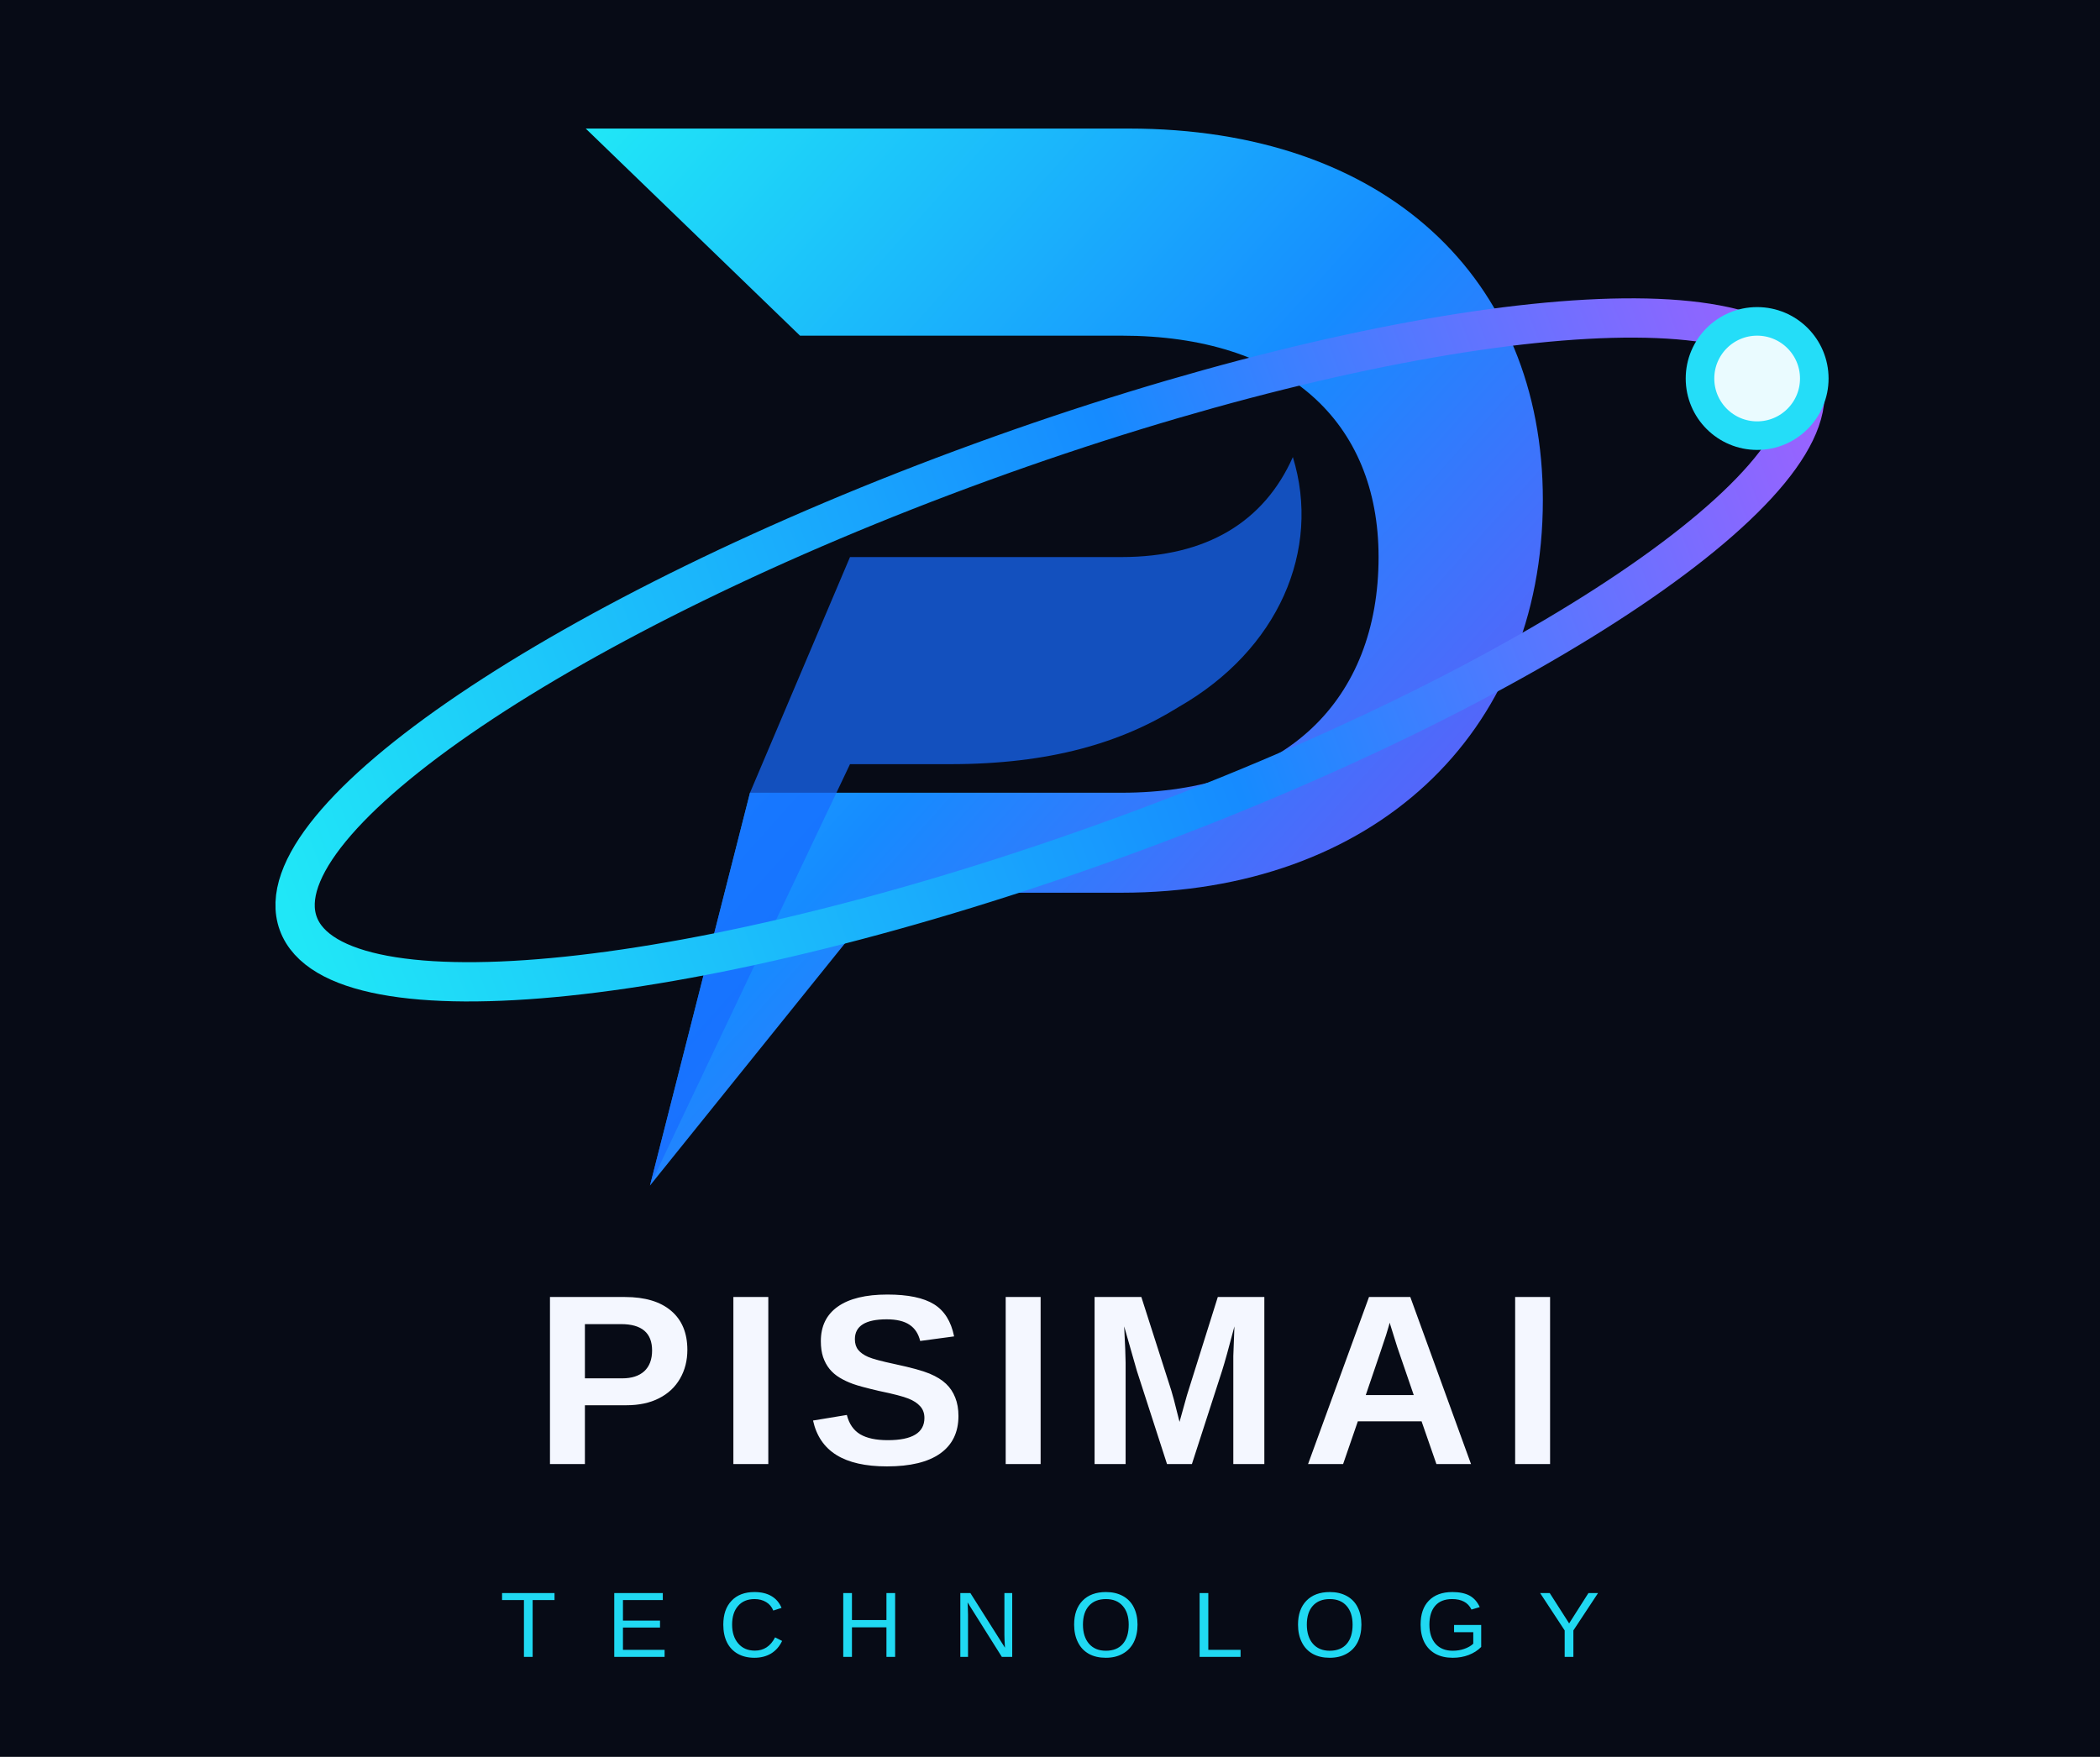
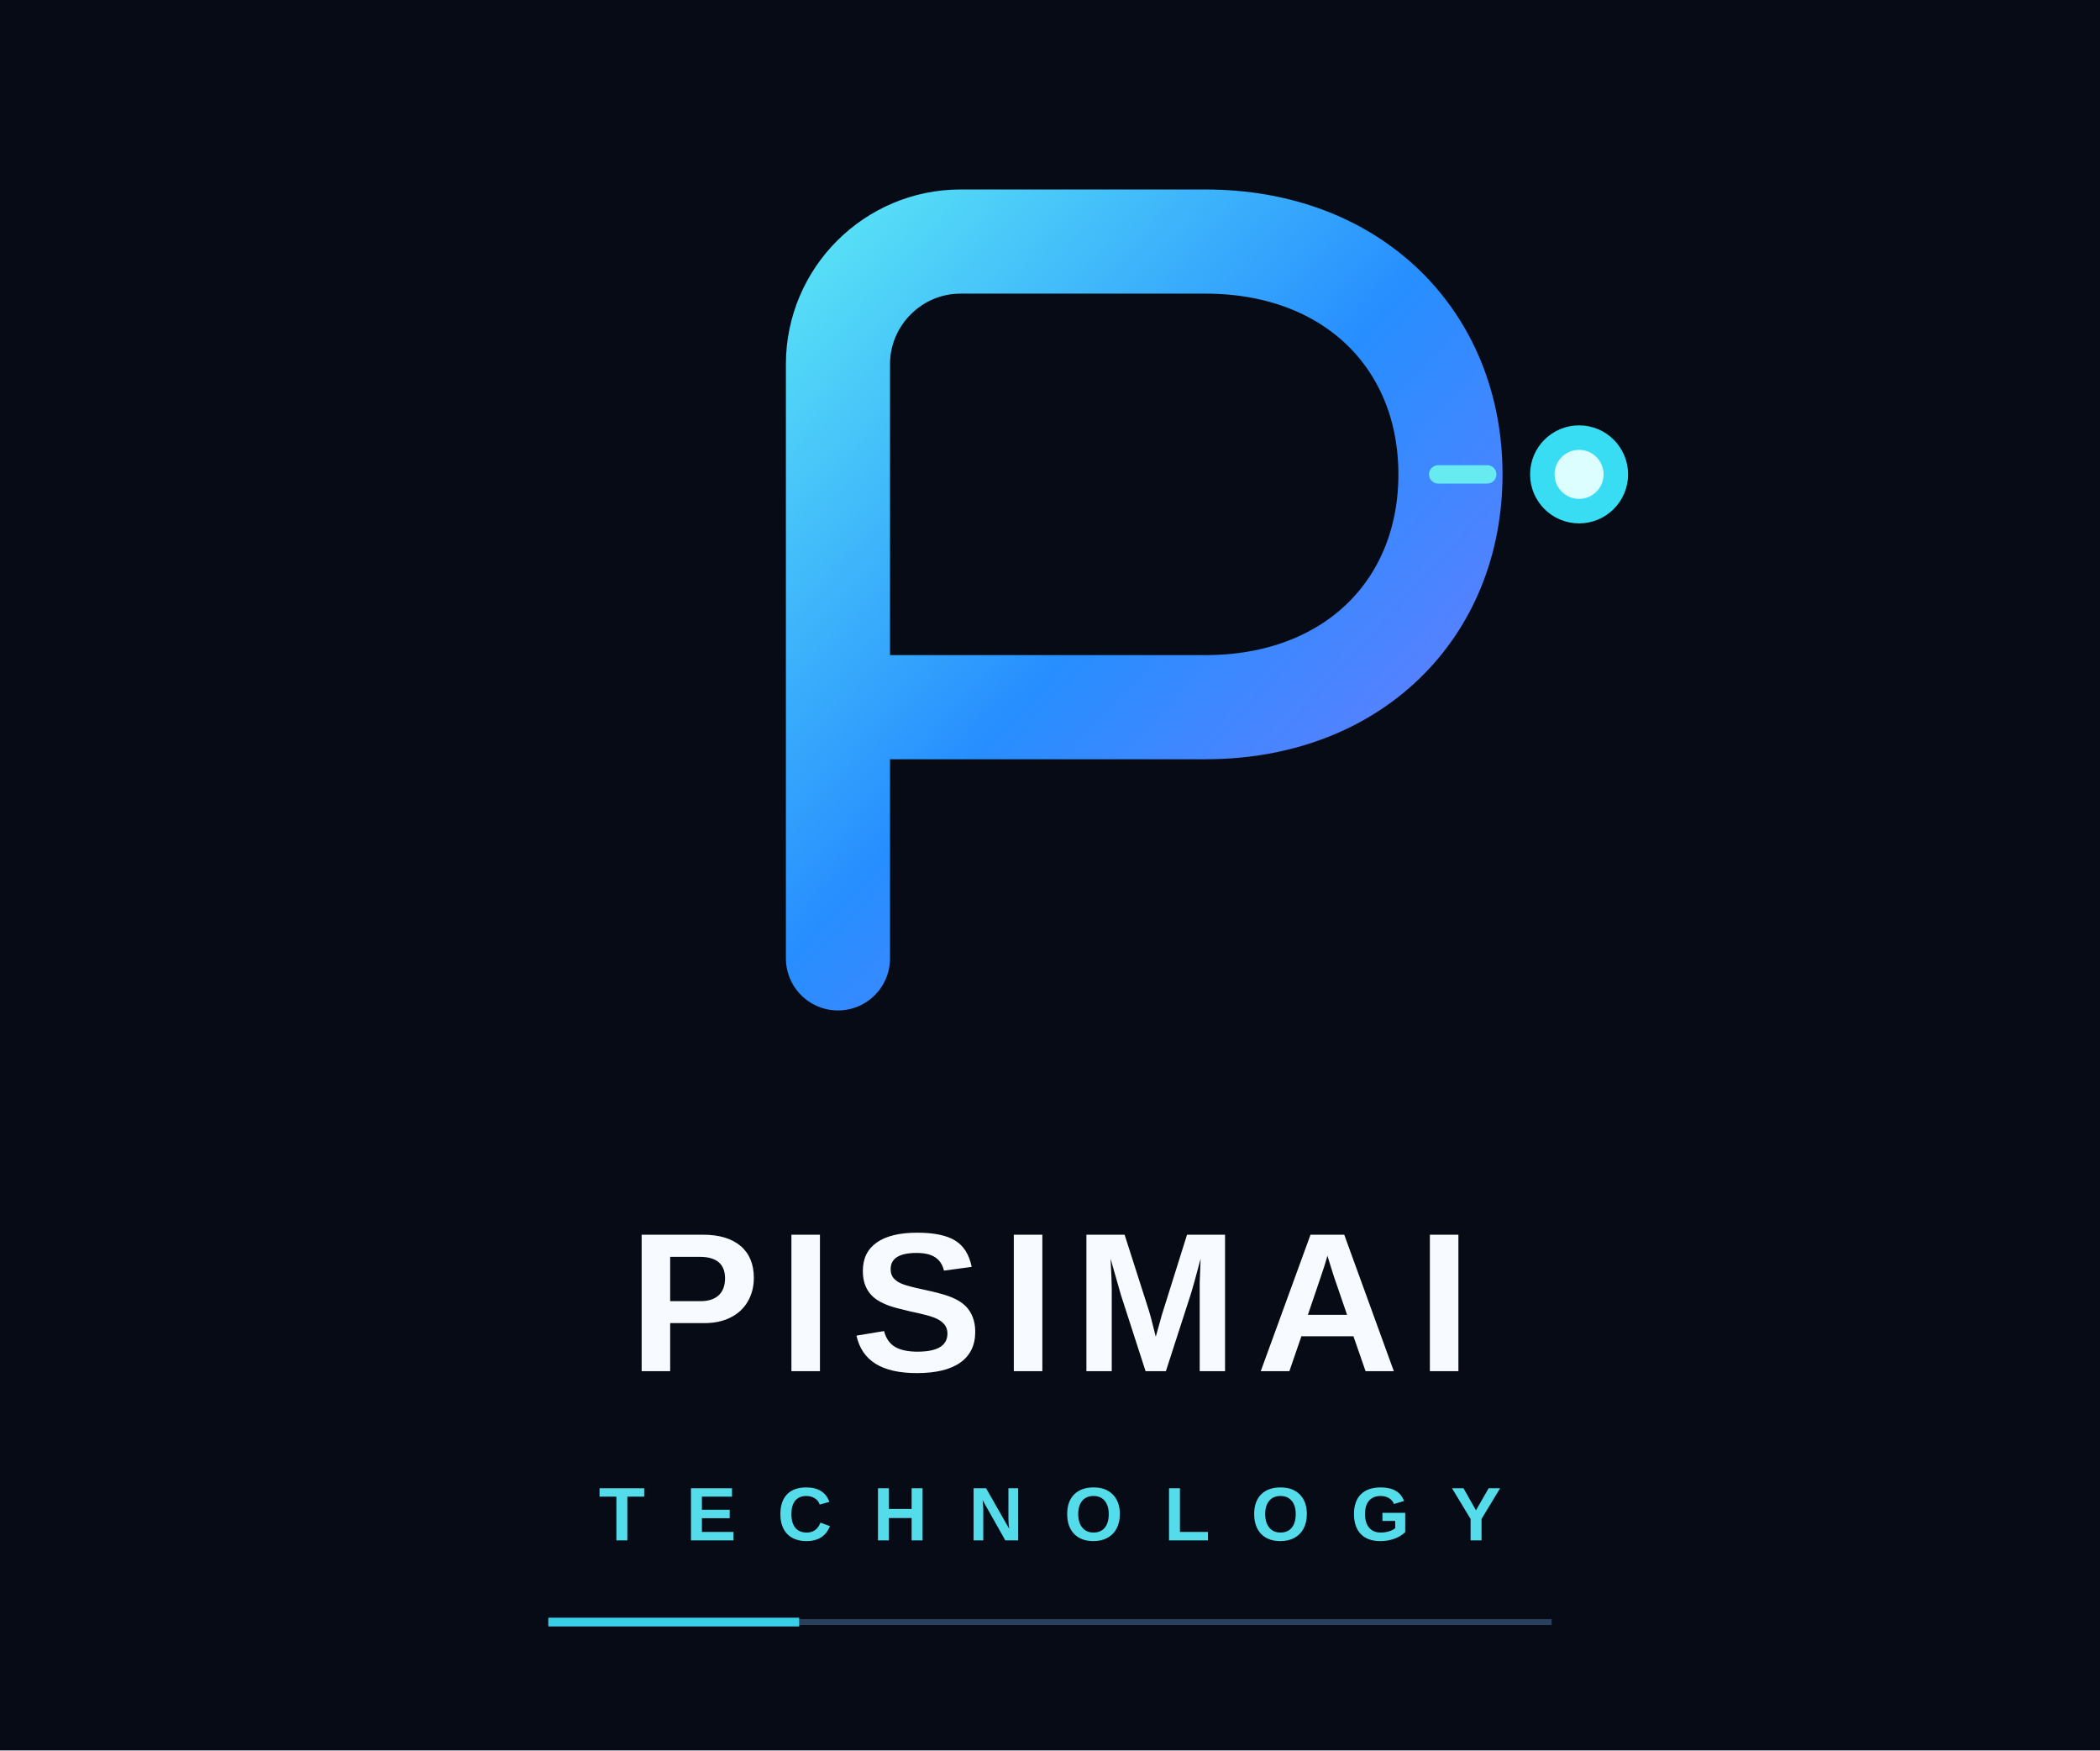
- <svg xmlns="http://www.w3.org/2000/svg" width="294" height="246" viewBox="0 0 294 246" role="img" aria-label="Pisimai Technology logo">
-   <rect width="100%" height="100%" fill="#070B16" />
+ <svg xmlns="http://www.w3.org/2000/svg" width="360" height="300" viewBox="0 0 360 300" role="img" aria-label="PISIMAI TECHNOLOGY">
  <defs>
-     <linearGradient id="pgrad" x1="0" y1="0" x2="1" y2="1">
-       <stop offset="0" stop-color="#20E7F7" />
-       <stop offset="0.48" stop-color="#168BFF" />
-       <stop offset="1" stop-color="#8B45F5" />
+     <linearGradient id="g" x1="35" y1="20" x2="176" y2="150" gradientUnits="userSpaceOnUse">
+       <stop stop-color="#62F2F4" />
+       <stop offset=".48" stop-color="#278EFF" />
+       <stop offset="1" stop-color="#8A72FF" />
    </linearGradient>
-     <linearGradient id="orbitgrad" x1="0" y1="0" x2="1" y2="0">
-       <stop offset="0" stop-color="#20E7F7" />
-       <stop offset="0.58" stop-color="#168BFF" />
-       <stop offset="1" stop-color="#9B62FF" />
-     </linearGradient>
+     <style>.mark{fill:none;stroke:url(#g);stroke-width:17;stroke-linecap:round;stroke-linejoin:round}.signal{fill:none;stroke:#68EAF1;stroke-width:3;stroke-linecap:round;stroke-dasharray:8 34;animation:travel 3.2s linear infinite}.node{fill:#DDFEFF;stroke:#39DDF3;stroke-width:4;transform-box:fill-box;transform-origin:center;animation:pulse 2.4s ease-in-out infinite}@keyframes travel{to{stroke-dashoffset:-84}}@keyframes pulse{0%,100%{opacity:.76;transform:scale(.9)}50%{opacity:1;transform:scale(1.15)}}@media(prefers-reduced-motion:reduce){.signal,.node{animation:none}}</style>
  </defs>
-   <path d="M82 18 H158 C194 18 216 39 216 70 C216 103 192 125 157 125 H124 L91 166 L105 111 H157 C180 111 193 98 193 78 C193 59 180 47 157 47 H112 L82 18 Z" fill="url(#pgrad)" />
-   <path d="M119 78 H157 C169 78 177 73 181 64 C185 77 179 91 165 99 C157 104 147 107 133 107 H119 L91 166 L105 111 Z" fill="#176BFF" opacity=".72" />
-   <ellipse cx="147" cy="91" rx="112" ry="28" transform="rotate(-20 147 91)" fill="none" stroke="url(#orbitgrad)" stroke-width="5.5" stroke-linecap="round" />
-   <circle cx="246" cy="53" r="8" fill="#EAFBFF" stroke="#24DDF8" stroke-width="4" />
-   <text x="147" y="205" text-anchor="middle" fill="#F4F7FF" font-family="Arial, Helvetica, sans-serif" font-size="34" font-weight="700" letter-spacing="3">PISIMAI</text>
-   <text x="147" y="232" text-anchor="middle" fill="#20D9F2" font-family="Arial, Helvetica, sans-serif" font-size="13" font-weight="500" letter-spacing="7">TECHNOLOGY</text>
+   <rect width="360" height="300" fill="#070B16" />
+   <g transform="translate(88 12) scale(1.05)">
+     <path class="mark" d="M53 145V48C53 37 62 28 73 28H113C137 28 153 44 153 66C153 88 137 104 113 104H53" />
+     <path class="signal" d="M151 66H174" />
+     <circle class="node" cx="174" cy="66" r="6" />
+   </g>
+   <text x="180" y="235" text-anchor="middle" fill="#F7FAFF" font-family="Arial,Helvetica,sans-serif" font-size="34" font-weight="700" letter-spacing="3">PISIMAI</text>
+   <text x="180" y="264" text-anchor="middle" fill="#55DCEB" font-family="Arial,Helvetica,sans-serif" font-size="13" font-weight="600" letter-spacing="7">TECHNOLOGY</text>
+   <path d="M94 278H266" stroke="#29415D" />
+   <path d="M94 278H137" stroke="#39CFE8" stroke-width="1.5" />
</svg>
